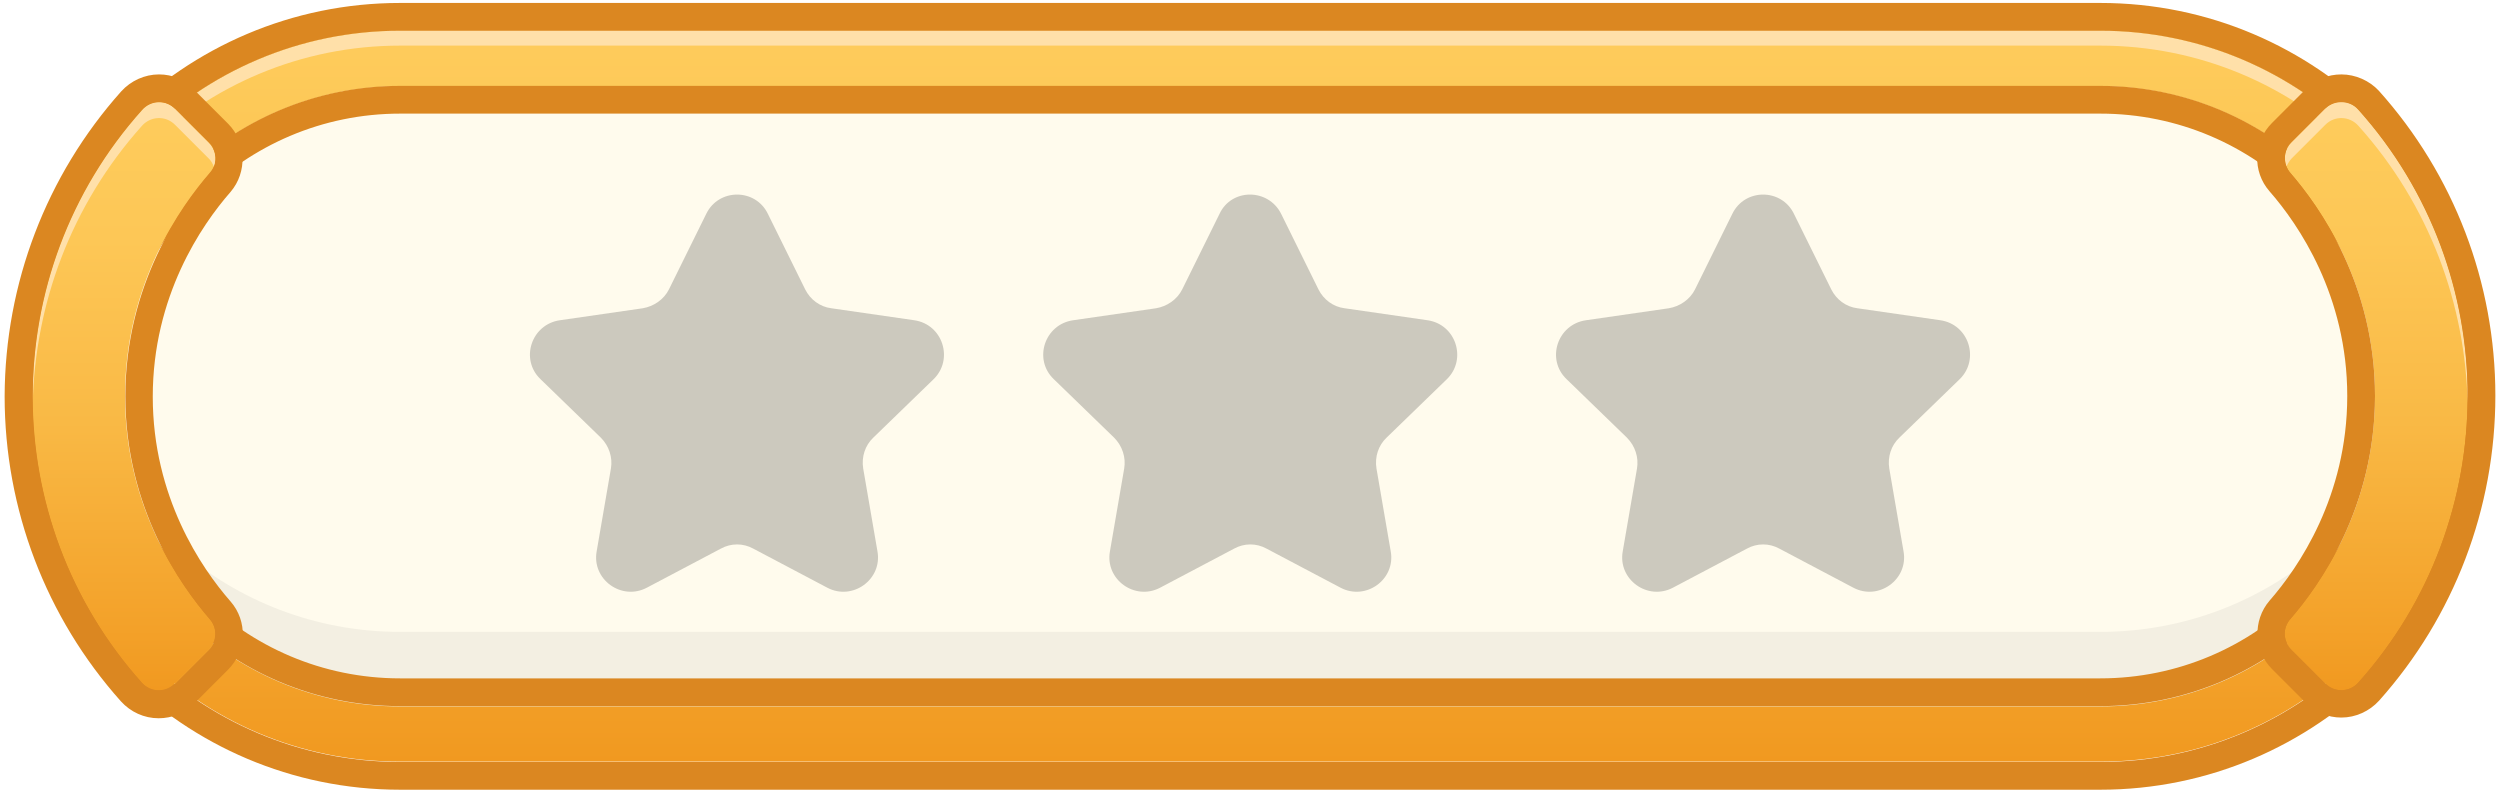
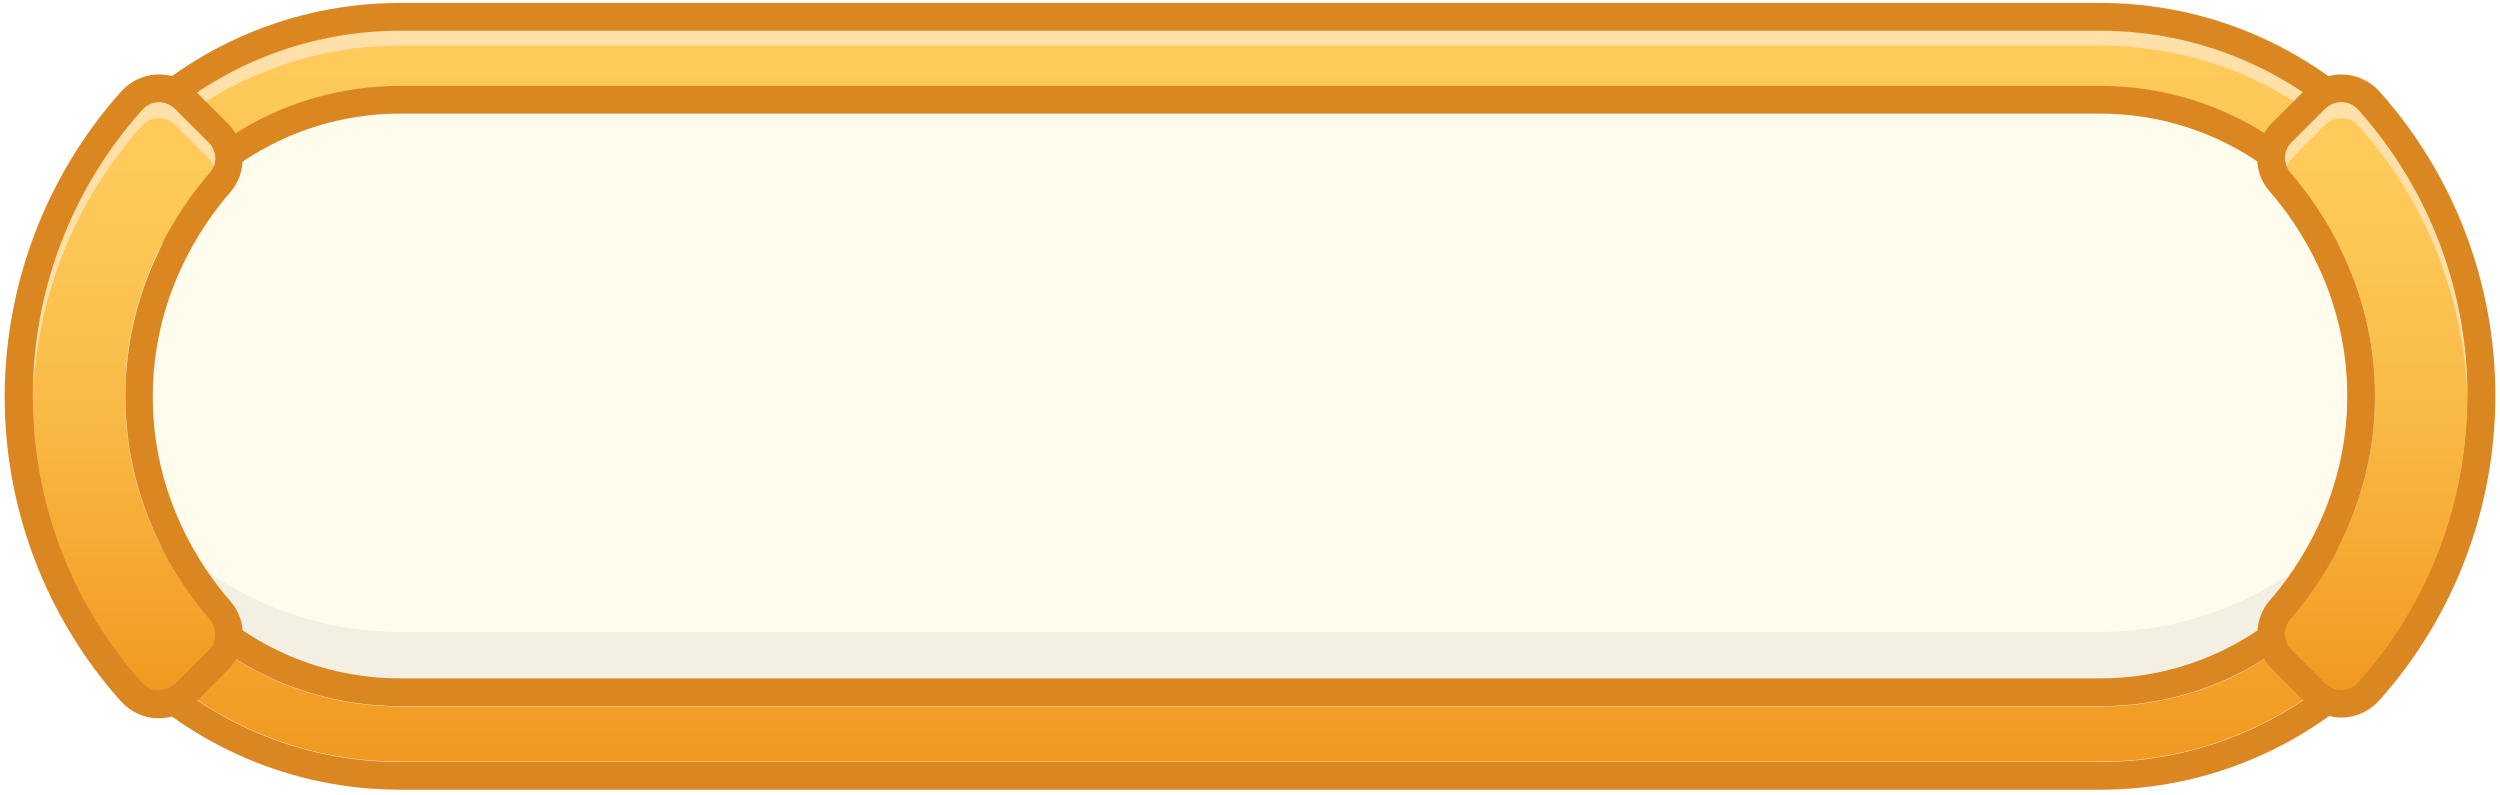
<svg xmlns="http://www.w3.org/2000/svg" width="239" height="76" viewBox="0 0 239 76" fill="none">
  <path d="M5.948 37.89C5.948 20.048 20.407 5.589 38.249 5.589H200.784C218.626 5.589 233.085 20.048 233.085 37.89C233.085 55.732 218.626 70.191 200.784 70.191H38.249C20.407 70.158 5.948 55.699 5.948 37.89Z" fill="#FFFBED" />
  <path opacity="0.05" d="M200.784 60.408H38.249C22.066 60.408 8.668 48.502 6.313 32.981C6.081 34.573 5.948 36.198 5.948 37.856C5.948 55.698 20.407 70.158 38.249 70.158H200.784C218.626 70.158 233.085 55.698 233.085 37.856C233.085 36.198 232.952 34.573 232.72 32.981C230.332 48.535 216.934 60.408 200.784 60.408Z" fill="black" />
  <path d="M200.784 72.811H38.25C18.982 72.811 3.295 57.124 3.295 37.856C3.295 18.588 18.982 2.902 38.25 2.902H200.784C220.052 2.902 235.738 18.588 235.738 37.856C235.705 57.158 220.052 72.811 200.784 72.811ZM38.25 8.241C21.9 8.241 8.602 21.54 8.602 37.89C8.602 54.239 21.9 67.538 38.25 67.538H200.784C217.134 67.538 230.432 54.239 230.432 37.89C230.432 21.54 217.134 8.241 200.784 8.241H38.25Z" fill="url(#paint0_linear_167_12879)" />
  <path d="M38.25 4.361H200.784C219.82 4.361 235.34 19.65 235.705 38.586C235.705 38.354 235.738 38.122 235.738 37.89C235.738 18.622 220.052 2.935 200.784 2.935H38.25C18.982 2.935 3.295 18.622 3.295 37.89C3.295 38.122 3.295 38.354 3.329 38.586C3.693 19.65 19.214 4.361 38.25 4.361Z" fill="#FFE0A9" />
  <path d="M200.784 2.936C220.052 2.936 235.738 18.622 235.738 37.89C235.738 57.158 220.052 72.844 200.784 72.844H38.25C18.982 72.844 3.296 57.158 3.296 37.89C3.296 18.622 18.982 2.936 38.25 2.936H200.784ZM38.25 67.505H200.784C217.134 67.505 230.432 54.206 230.432 37.857C230.432 21.507 217.134 8.209 200.784 8.209H38.25C21.9 8.209 8.602 21.507 8.602 37.857C8.602 54.239 21.9 67.505 38.25 67.505ZM200.784 0.282H38.25C17.523 0.282 0.643 17.163 0.643 37.89C0.643 58.617 17.523 75.497 38.25 75.497H200.784C221.511 75.497 238.392 58.617 238.392 37.89C238.358 17.163 221.511 0.282 200.784 0.282ZM38.25 64.852C23.36 64.852 11.255 52.747 11.255 37.857C11.255 22.966 23.36 10.862 38.25 10.862H200.784C215.675 10.862 227.779 22.966 227.779 37.857C227.779 52.747 215.675 64.852 200.784 64.852H38.25Z" fill="#DB8721" />
  <path d="M19.943 13.647L16.693 10.397C15.798 9.502 14.372 9.568 13.543 10.497C-0.386 26.05 -0.386 49.696 13.543 65.249C14.372 66.178 15.798 66.245 16.693 65.349L19.943 62.099C20.739 61.303 20.805 60.043 20.043 59.181C17.29 55.997 11.951 48.568 11.951 37.856C11.951 27.145 17.29 19.716 20.043 16.532C20.805 15.703 20.772 14.443 19.943 13.647Z" fill="url(#paint1_linear_167_12879)" />
  <path d="M219.057 13.647L222.307 10.397C223.202 9.502 224.628 9.568 225.457 10.497C239.386 26.05 239.386 49.696 225.457 65.249C224.628 66.178 223.202 66.245 222.307 65.349L219.057 62.099C218.261 61.303 218.195 60.043 218.957 59.181C221.71 55.997 227.049 48.568 227.049 37.856C227.049 27.145 221.71 19.716 218.957 16.532C218.228 15.703 218.261 14.443 219.057 13.647Z" fill="url(#paint2_linear_167_12879)" />
  <path d="M13.576 12.022C14.405 11.094 15.831 11.027 16.726 11.923L19.976 15.173C20.208 15.405 20.341 15.67 20.441 15.935C20.739 15.173 20.573 14.277 19.976 13.647L16.726 10.397C15.831 9.502 14.405 9.568 13.576 10.497C6.412 18.489 2.963 28.571 3.129 38.652C3.328 29.101 6.777 19.617 13.576 12.022Z" fill="#FFE0A9" />
  <path d="M219.057 15.173L222.307 11.923C223.202 11.027 224.628 11.094 225.458 12.022C232.256 19.584 235.705 29.102 235.904 38.62C236.103 28.571 232.621 18.456 225.458 10.464C224.628 9.535 223.202 9.469 222.307 10.364L219.057 13.614C218.427 14.244 218.294 15.14 218.593 15.902C218.692 15.67 218.858 15.405 219.057 15.173Z" fill="#FFE0A9" />
  <path d="M15.201 9.767C15.765 9.767 16.296 9.966 16.727 10.397L19.977 13.647C20.773 14.443 20.839 15.704 20.076 16.566C17.324 19.75 11.984 27.178 11.984 37.89C11.984 48.602 17.324 56.03 20.076 59.214C20.806 60.076 20.773 61.337 19.977 62.132L16.727 65.382C16.296 65.814 15.765 66.013 15.201 66.013C14.604 66.013 14.007 65.78 13.576 65.283C-0.353 49.729 -0.353 26.084 13.576 10.53C14.007 10.033 14.604 9.767 15.201 9.767ZM15.201 7.114C13.841 7.114 12.515 7.711 11.586 8.739C4.423 16.765 0.477 27.112 0.443 37.89C0.443 48.668 4.39 59.015 11.553 67.041C12.482 68.069 13.775 68.666 15.168 68.666C16.461 68.666 17.655 68.168 18.551 67.273L21.801 64.023C23.591 62.232 23.691 59.38 22.033 57.49C19.247 54.306 14.604 47.507 14.604 37.923C14.604 28.339 19.247 21.54 22.033 18.357C23.658 16.466 23.558 13.581 21.801 11.823L18.551 8.573C17.688 7.612 16.494 7.114 15.201 7.114Z" fill="#DB8721" />
  <path d="M223.833 9.767C224.43 9.767 225.027 9.999 225.458 10.497C239.386 26.051 239.386 49.696 225.458 65.25C225.027 65.747 224.43 65.979 223.833 65.979C223.269 65.979 222.738 65.78 222.307 65.349L219.057 62.099C218.261 61.303 218.195 60.043 218.958 59.181C221.71 55.997 227.05 48.569 227.05 37.857C227.05 27.145 221.71 19.716 218.958 16.533C218.228 15.67 218.261 14.41 219.057 13.614L222.307 10.364C222.738 9.966 223.269 9.767 223.833 9.767ZM223.833 7.114C222.539 7.114 221.345 7.612 220.45 8.507L217.2 11.757C215.409 13.548 215.31 16.4 216.968 18.29C219.754 21.474 224.397 28.273 224.397 37.857C224.397 47.441 219.754 54.239 216.968 57.423C215.343 59.314 215.442 62.199 217.2 63.956L220.45 67.207C221.345 68.102 222.573 68.599 223.833 68.599C225.192 68.599 226.519 68.002 227.448 66.974C234.611 58.949 238.557 48.602 238.557 37.824C238.557 27.046 234.611 16.698 227.414 8.673C226.519 7.711 225.192 7.114 223.833 7.114Z" fill="#DB8721" />
-   <path d="M73.412 20.45L76.976 27.667C77.46 28.635 78.385 29.339 79.485 29.471L87.406 30.616C90.134 31.012 91.191 34.356 89.254 36.248L83.489 41.837C82.697 42.586 82.345 43.686 82.521 44.786L83.885 52.707C84.37 55.392 81.509 57.46 79.089 56.184L72.003 52.443C71.035 51.915 69.891 51.915 68.923 52.443L61.838 56.184C59.417 57.46 56.557 55.392 57.041 52.707L58.405 44.786C58.581 43.73 58.229 42.63 57.437 41.837L51.672 36.248C49.692 34.356 50.792 31.012 53.52 30.616L61.442 29.471C62.498 29.295 63.466 28.635 63.95 27.667L67.515 20.45C68.703 17.985 72.224 17.985 73.412 20.45Z" fill="black" fill-opacity="0.2" />
-   <path d="M122.481 20.45L126.045 27.667C126.529 28.635 127.453 29.339 128.554 29.471L136.475 30.616C139.203 31.012 140.259 34.356 138.323 36.248L132.558 41.837C131.766 42.586 131.414 43.686 131.59 44.786L132.954 52.707C133.438 55.392 130.578 57.46 128.157 56.184L121.072 52.443C120.104 51.915 118.96 51.915 117.992 52.443L110.907 56.184C108.486 57.46 105.626 55.392 106.11 52.707L107.474 44.786C107.65 43.73 107.298 42.63 106.506 41.837L100.741 36.248C98.761 34.356 99.861 31.012 102.589 30.616L110.511 29.471C111.567 29.295 112.535 28.635 113.019 27.667L116.584 20.45C117.728 17.985 121.248 17.985 122.481 20.45Z" fill="black" fill-opacity="0.2" />
-   <path d="M171.504 20.45L175.069 27.667C175.553 28.635 176.477 29.339 177.577 29.471L185.499 30.616C188.227 31.012 189.283 34.356 187.347 36.248L181.582 41.837C180.79 42.586 180.438 43.686 180.614 44.786L181.978 52.707C182.462 55.392 179.602 57.46 177.181 56.184L170.096 52.443C169.128 51.915 167.984 51.915 167.016 52.443L159.931 56.184C157.51 57.46 154.65 55.392 155.134 52.707L156.498 44.786C156.674 43.73 156.322 42.63 155.53 41.837L149.765 36.248C147.785 34.356 148.885 31.012 151.613 30.616L159.534 29.471C160.591 29.295 161.559 28.635 162.043 27.667L165.607 20.45C166.796 17.985 170.316 17.985 171.504 20.45Z" fill="black" fill-opacity="0.2" />
  <defs>
    <linearGradient id="paint0_linear_167_12879" x1="119.511" y1="72.826" x2="119.511" y2="2.935" gradientUnits="userSpaceOnUse">
      <stop stop-color="#F19920" />
      <stop offset="0.32" stop-color="#F6AD38" />
      <stop offset="0.746" stop-color="#FCC452" />
      <stop offset="1" stop-color="#FECC5C" />
    </linearGradient>
    <linearGradient id="paint1_linear_167_12879" x1="11.856" y1="65.988" x2="11.856" y2="9.773" gradientUnits="userSpaceOnUse">
      <stop stop-color="#F19920" />
      <stop offset="0.103" stop-color="#F3A129" />
      <stop offset="0.456" stop-color="#F9B945" />
      <stop offset="0.767" stop-color="#FDC756" />
      <stop offset="1" stop-color="#FECC5C" />
    </linearGradient>
    <linearGradient id="paint2_linear_167_12879" x1="227.167" y1="65.988" x2="227.167" y2="9.773" gradientUnits="userSpaceOnUse">
      <stop stop-color="#F19920" />
      <stop offset="0.103" stop-color="#F3A129" />
      <stop offset="0.456" stop-color="#F9B945" />
      <stop offset="0.767" stop-color="#FDC756" />
      <stop offset="1" stop-color="#FECC5C" />
    </linearGradient>
  </defs>
</svg>
